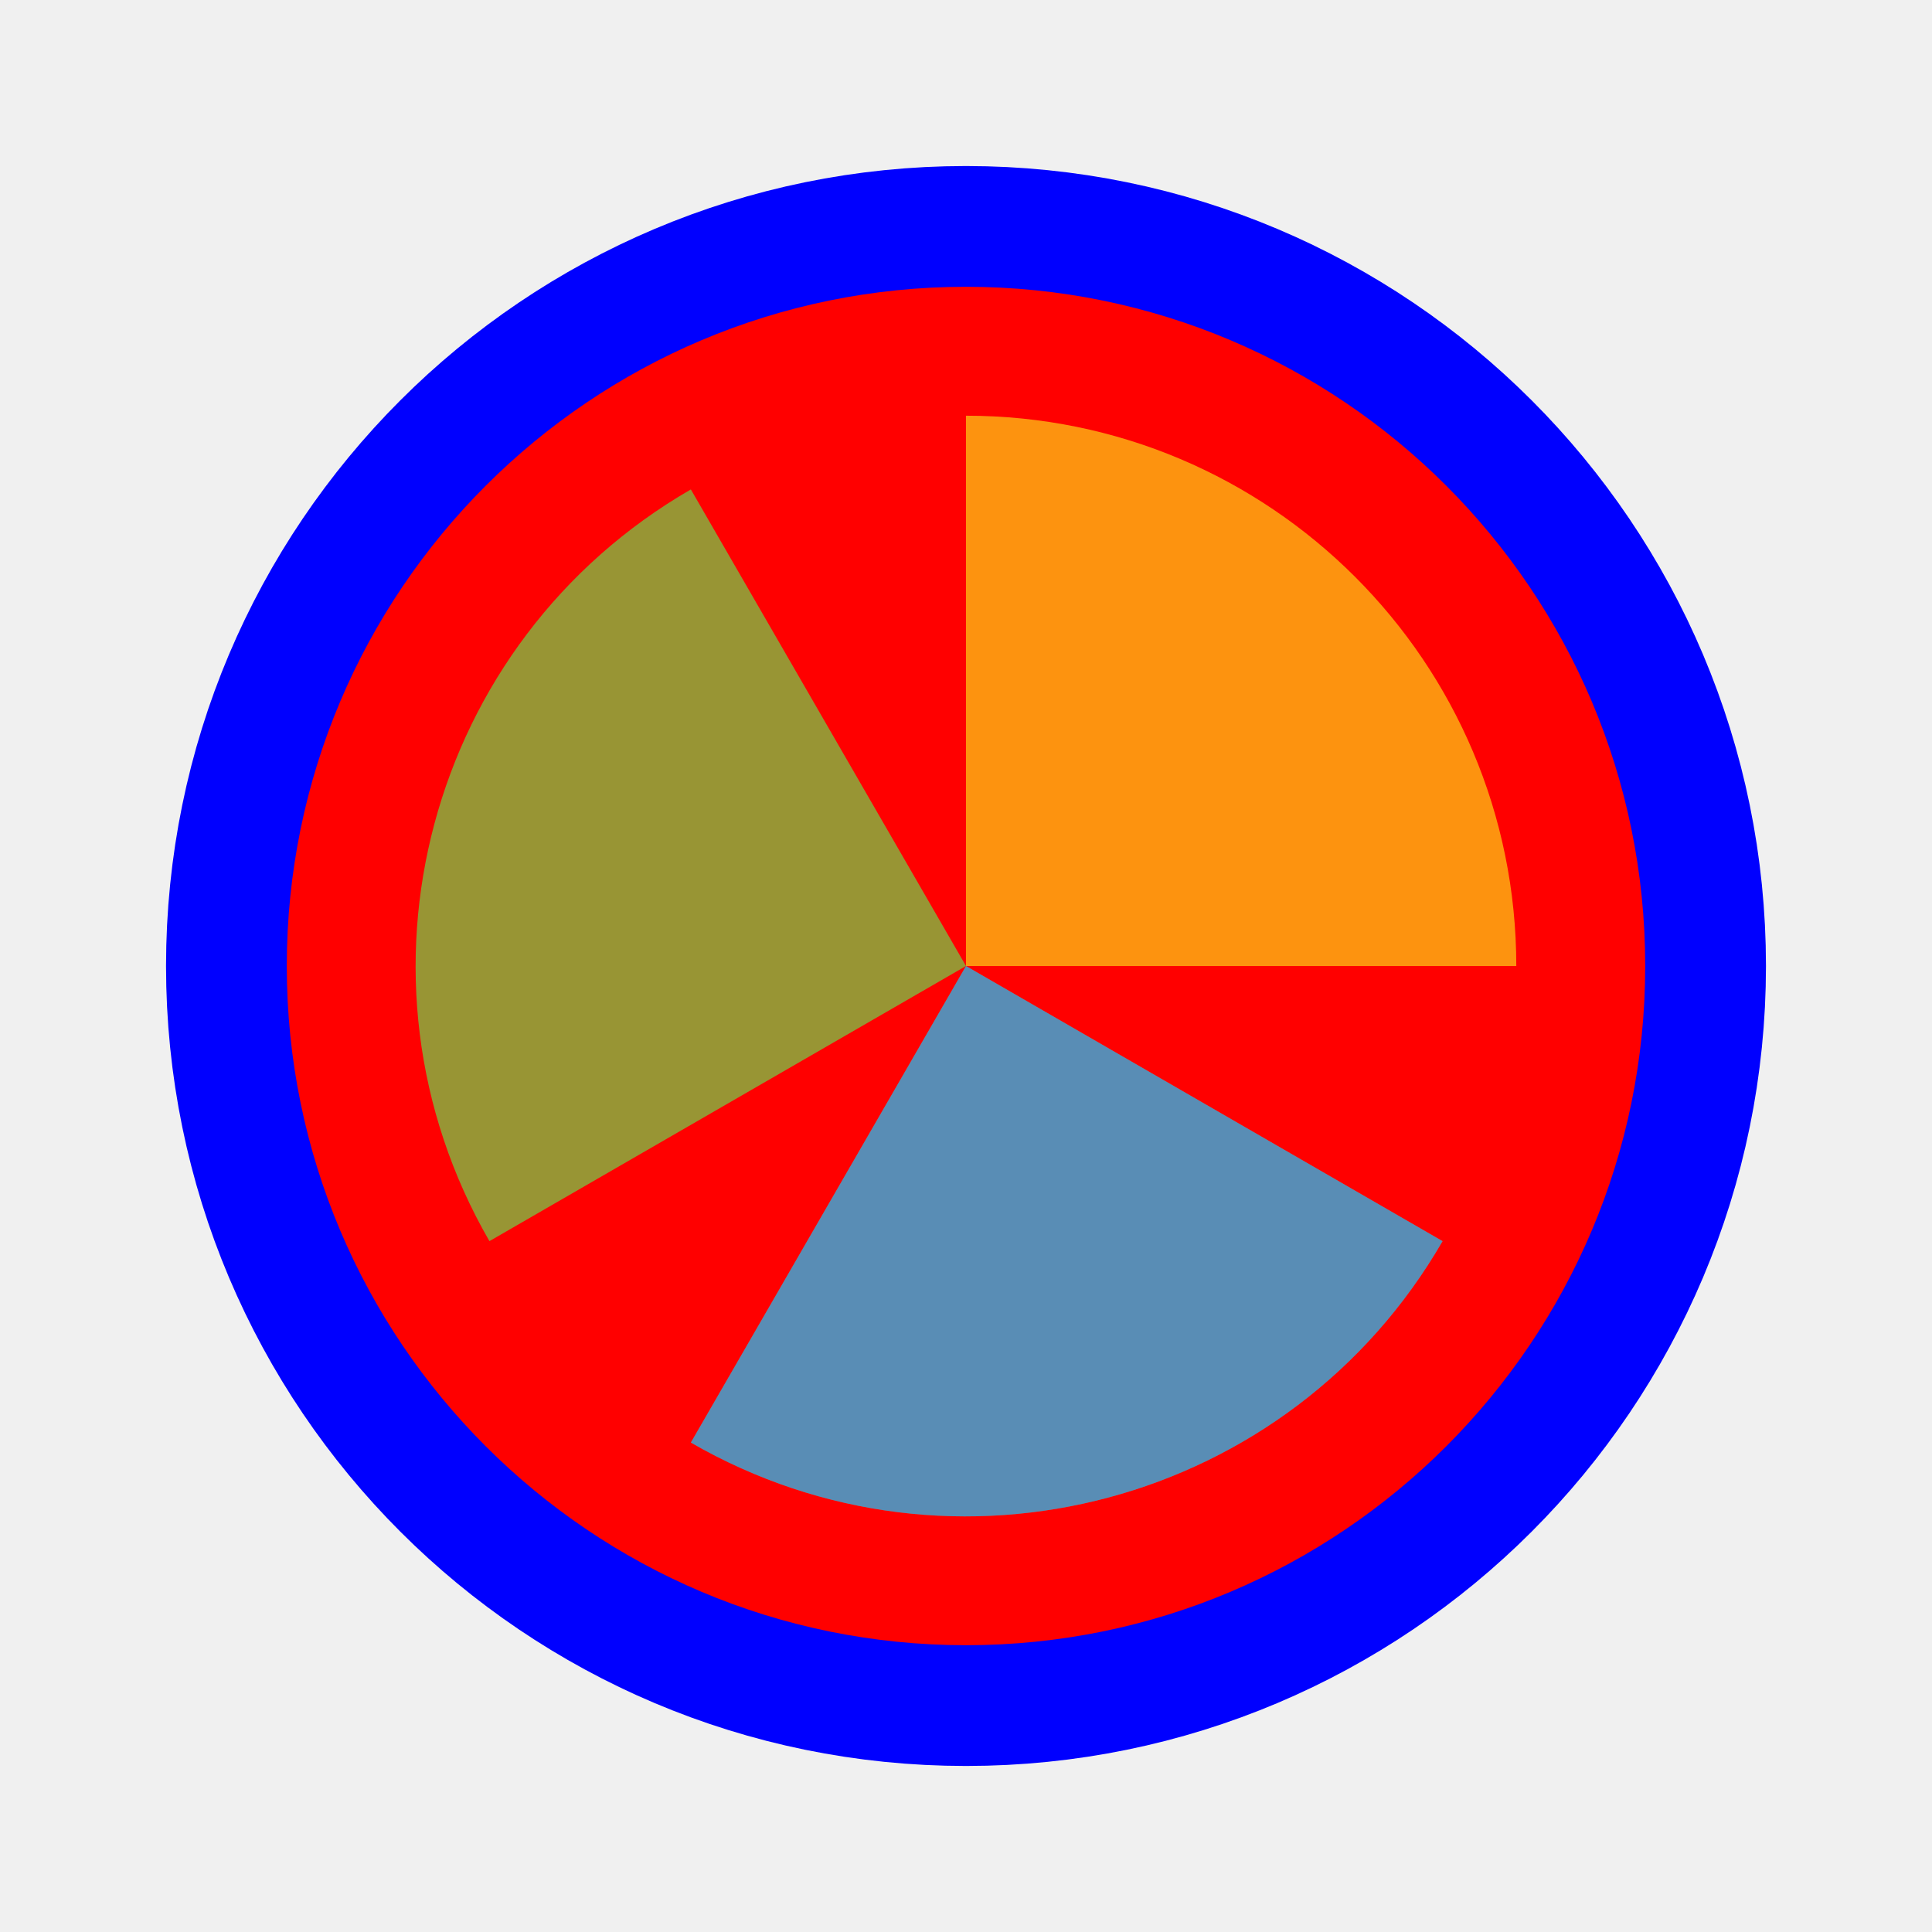
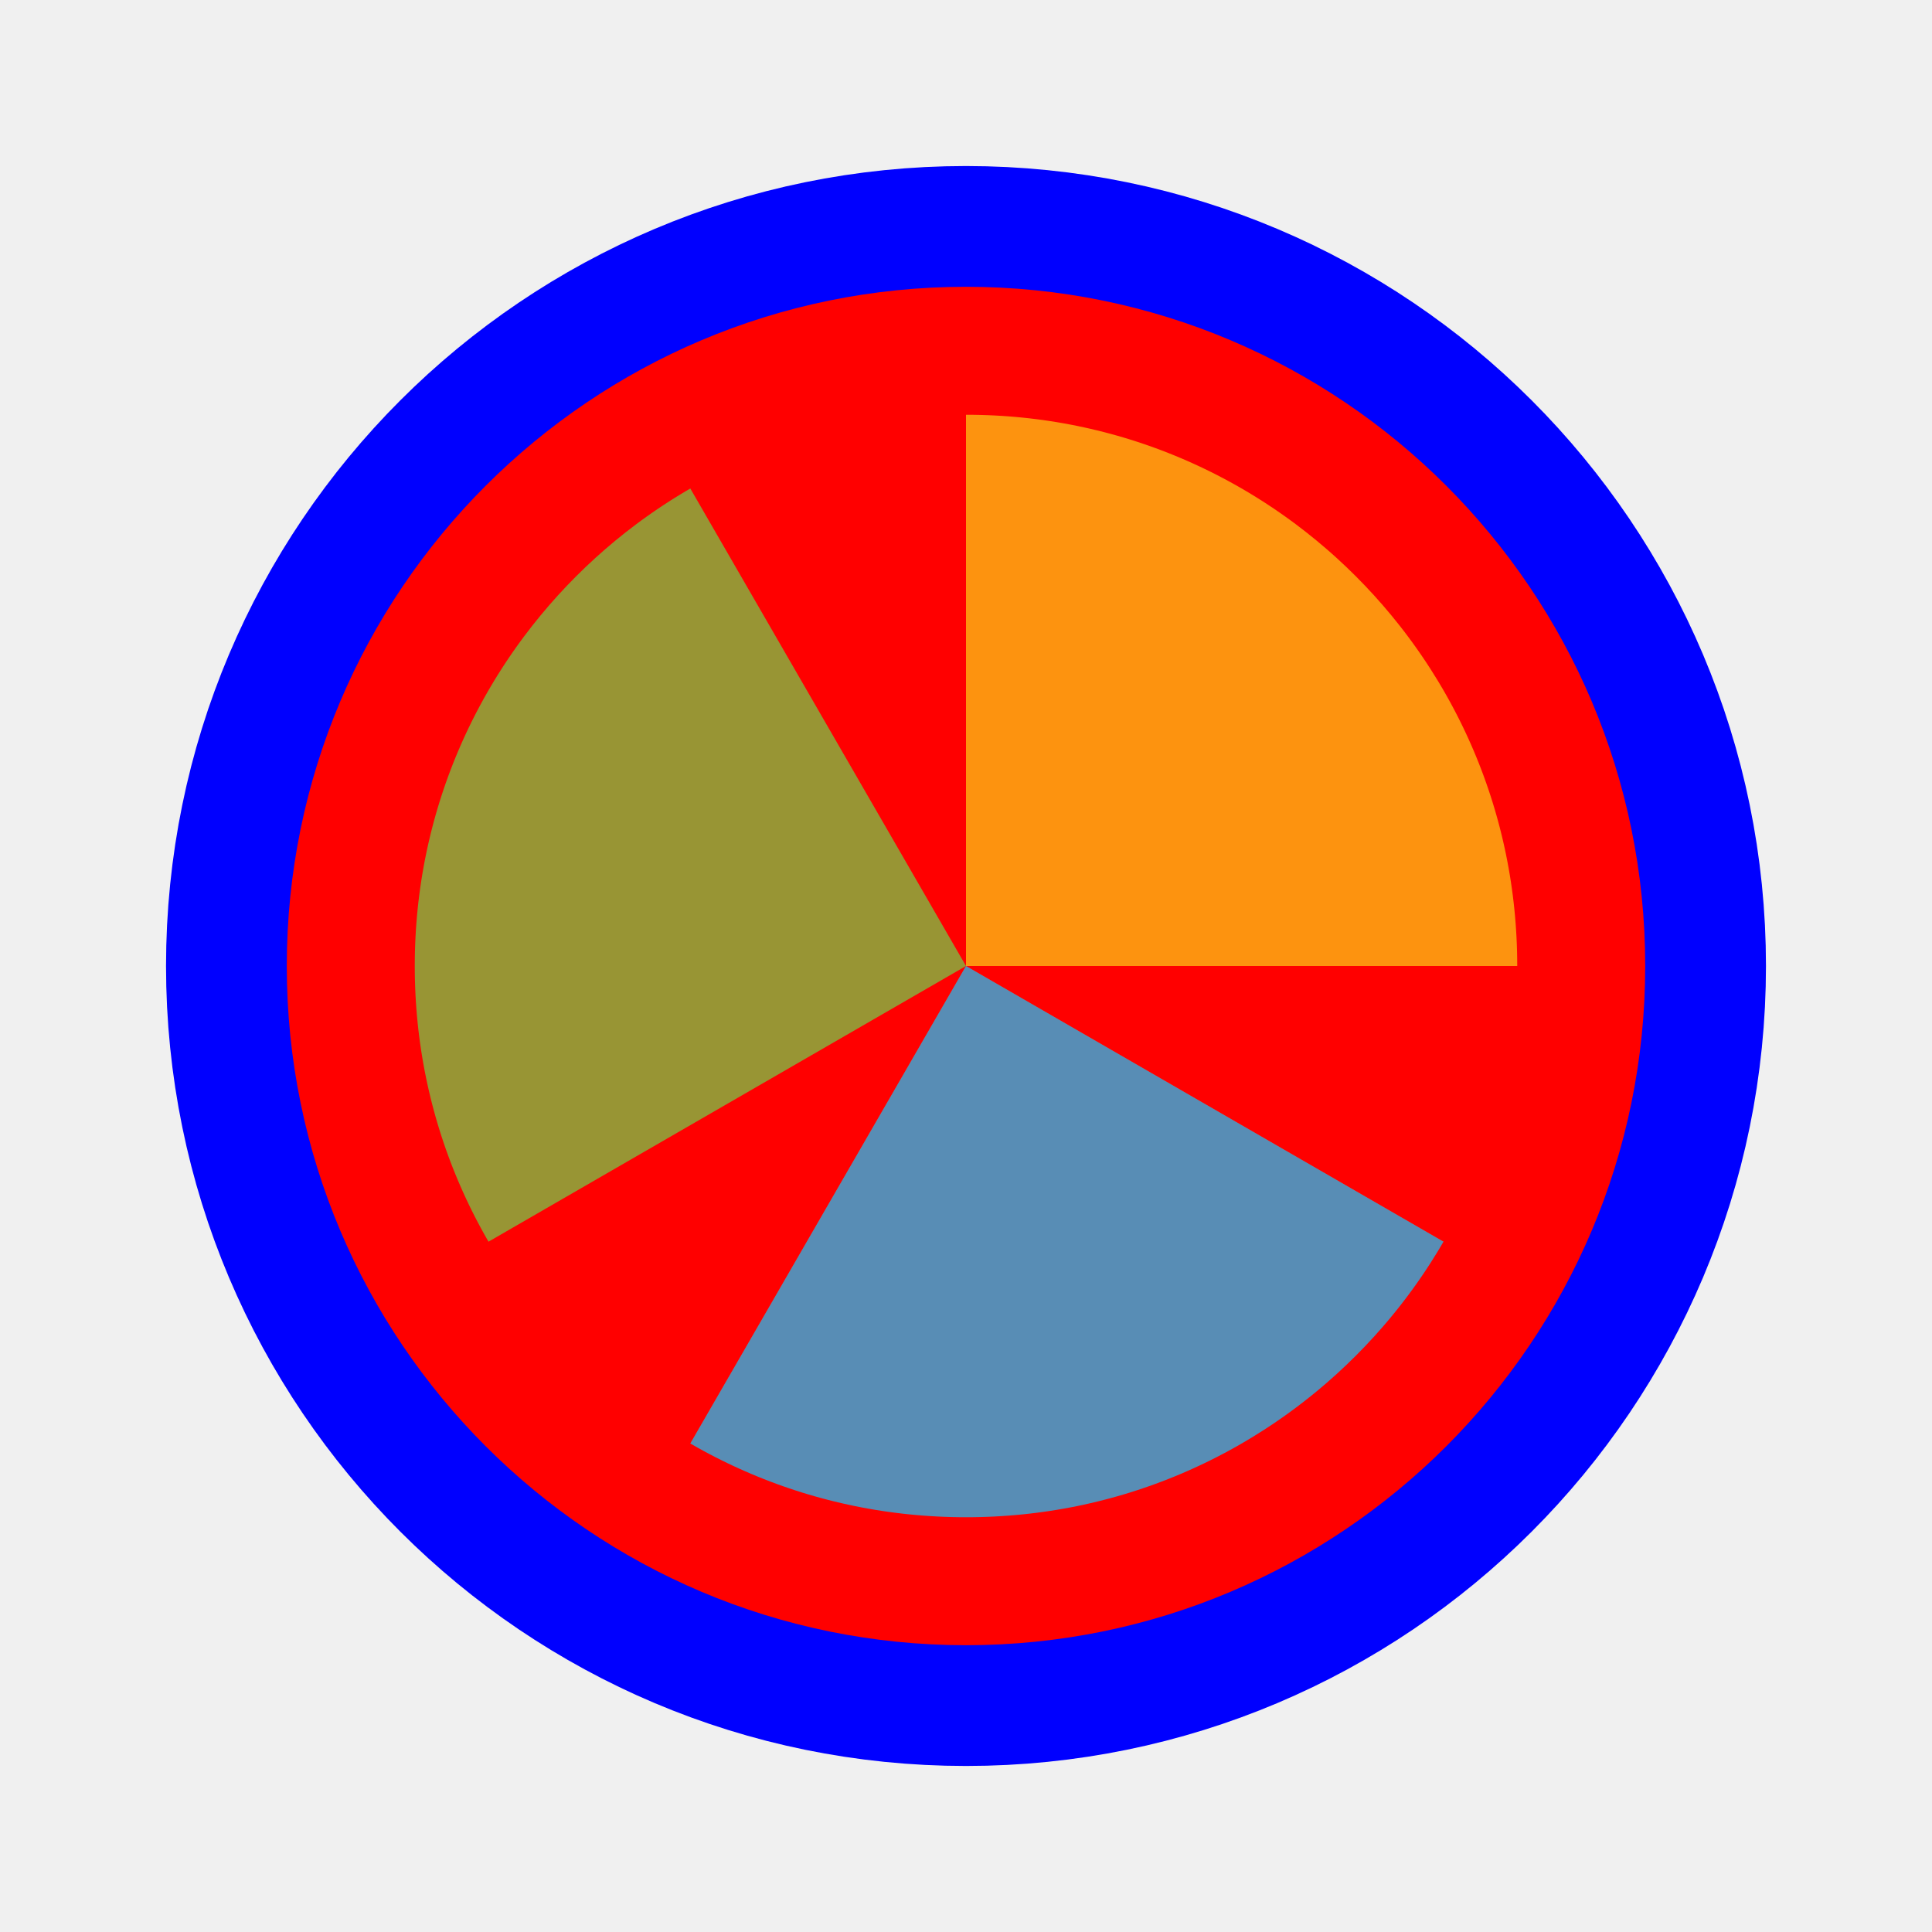
<svg xmlns="http://www.w3.org/2000/svg" width="256" height="256" viewBox="0 0 256 256" fill="none">
  <path id="align-anchor" d="m 128,128 h 32 l -32,32 z" fill="cyan" opacity=".8" display="none" />
  <circle cx="128" cy="128" r="90" fill="#FF0000" stroke="#0000FF" stroke-width="32" paint-order="stroke fill" />
-   <g transform="translate(128 128) scale(1.45833)">
-     <path d="M 0,0 L 0,-50 A 50,50 0 0 1 50,0 Z" fill="#F05024" fill-opacity="0.8" transform="rotate(840)">
+   <g mask="url(#wheel-mask)">
+     <mask id="wheel-mask">
+       <circle cx="128" cy="128" r="106" fill="white" stroke="black" stroke-width="65.916" class="shrink-only-stroke" />
+     </mask>
+     <g transform="translate(128 128) scale(2.12)">
+       <path d="M 0,0 L 0,-50 A 50,50 0 0 1 50,0 Z" fill="#F05024" fill-opacity="0.8" transform="rotate(840)">
      </path>
-     <path d="M 0,0 L 50,0 A 50,50 0 0 1 0,50 Z" fill="#FCB813" fill-opacity="0.8" transform="rotate(630)">
+       <path d="M 0,0 L 50,0 A 50,50 0 0 1 0,50 Z" fill="#FCB813" fill-opacity="0.8" transform="rotate(630)">
      </path>
-     <path d="M 0,0 L 0,50 A 50,50 0 0 1 -50,0 Z" fill="#7EBA41" fill-opacity="0.8" transform="rotate(420)">
+       <path d="M 0,0 L 0,50 A 50,50 0 0 1 -50,0 Z" fill="#7EBA41" fill-opacity="0.8" transform="rotate(420)">
      </path>
-     <path d="M 0,0 L -50,0 A 50,50 0 0 1 0,-50 Z" fill="#32A0DA" fill-opacity="0.8" transform="rotate(210)">
+       <path d="M 0,0 L -50,0 A 50,50 0 0 1 0,-50 Z" fill="#32A0DA" fill-opacity="0.8" transform="rotate(210)">
      </path>
+     </g>
  </g>
</svg>
